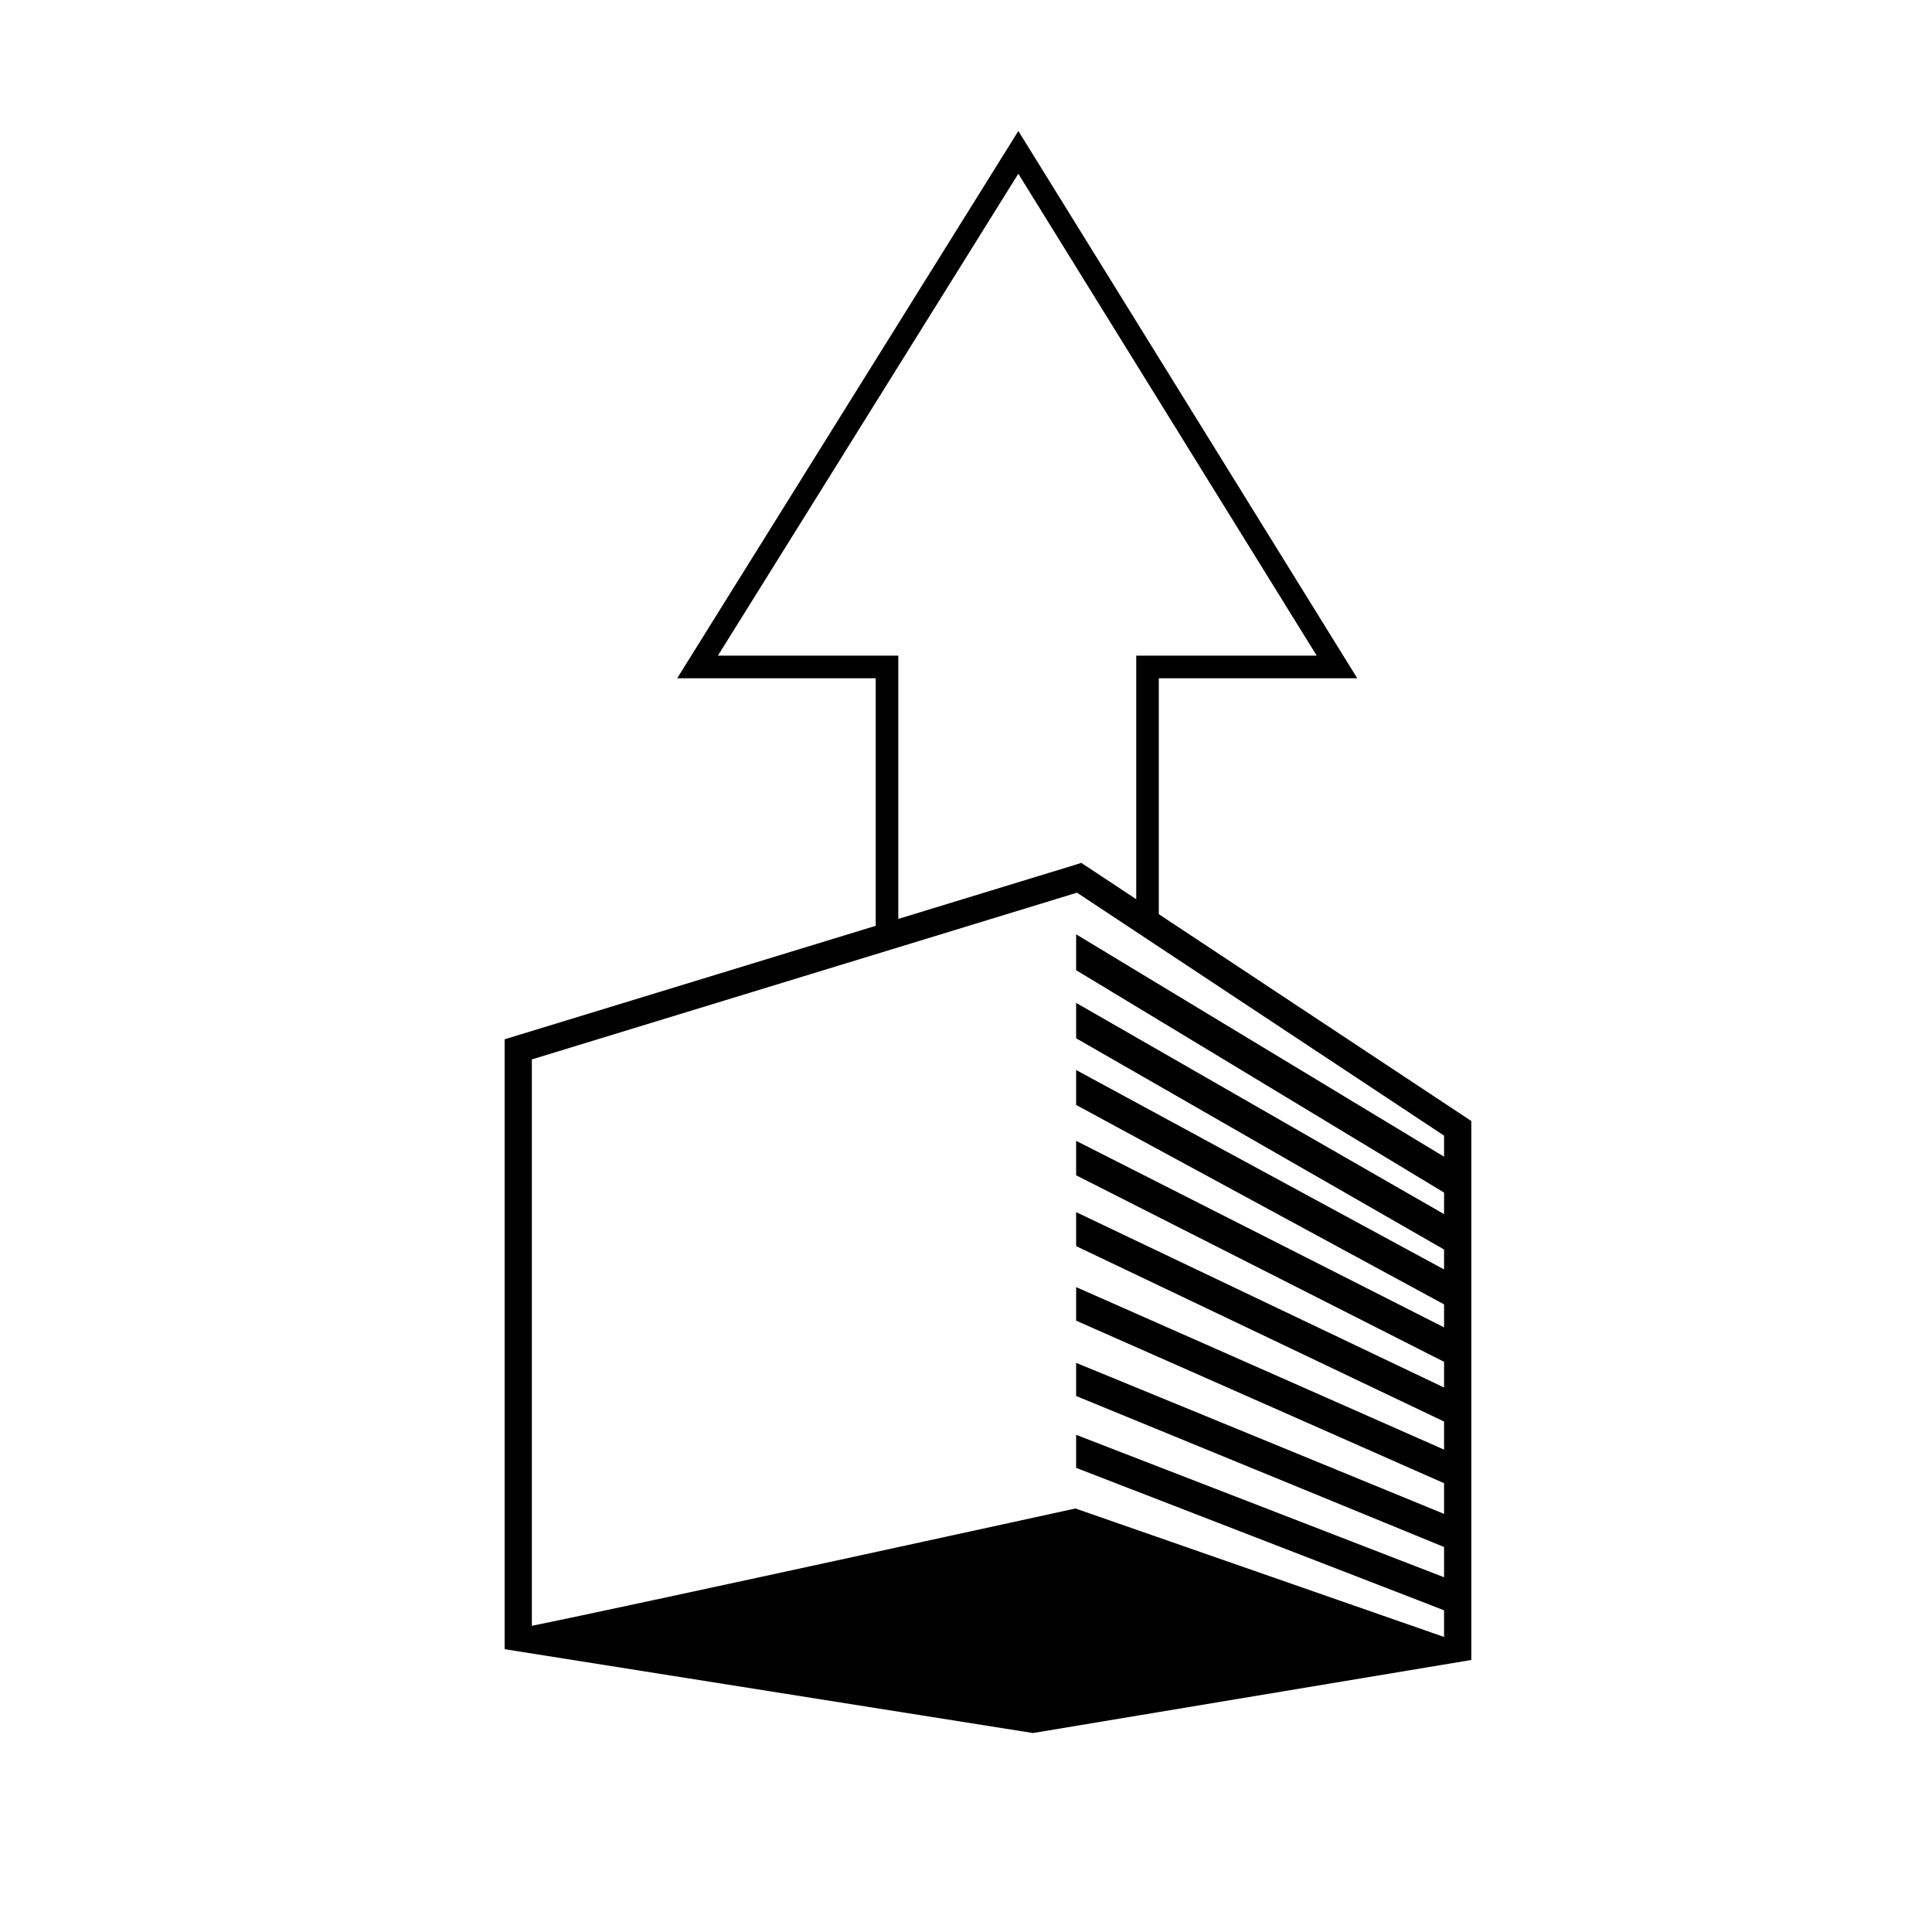
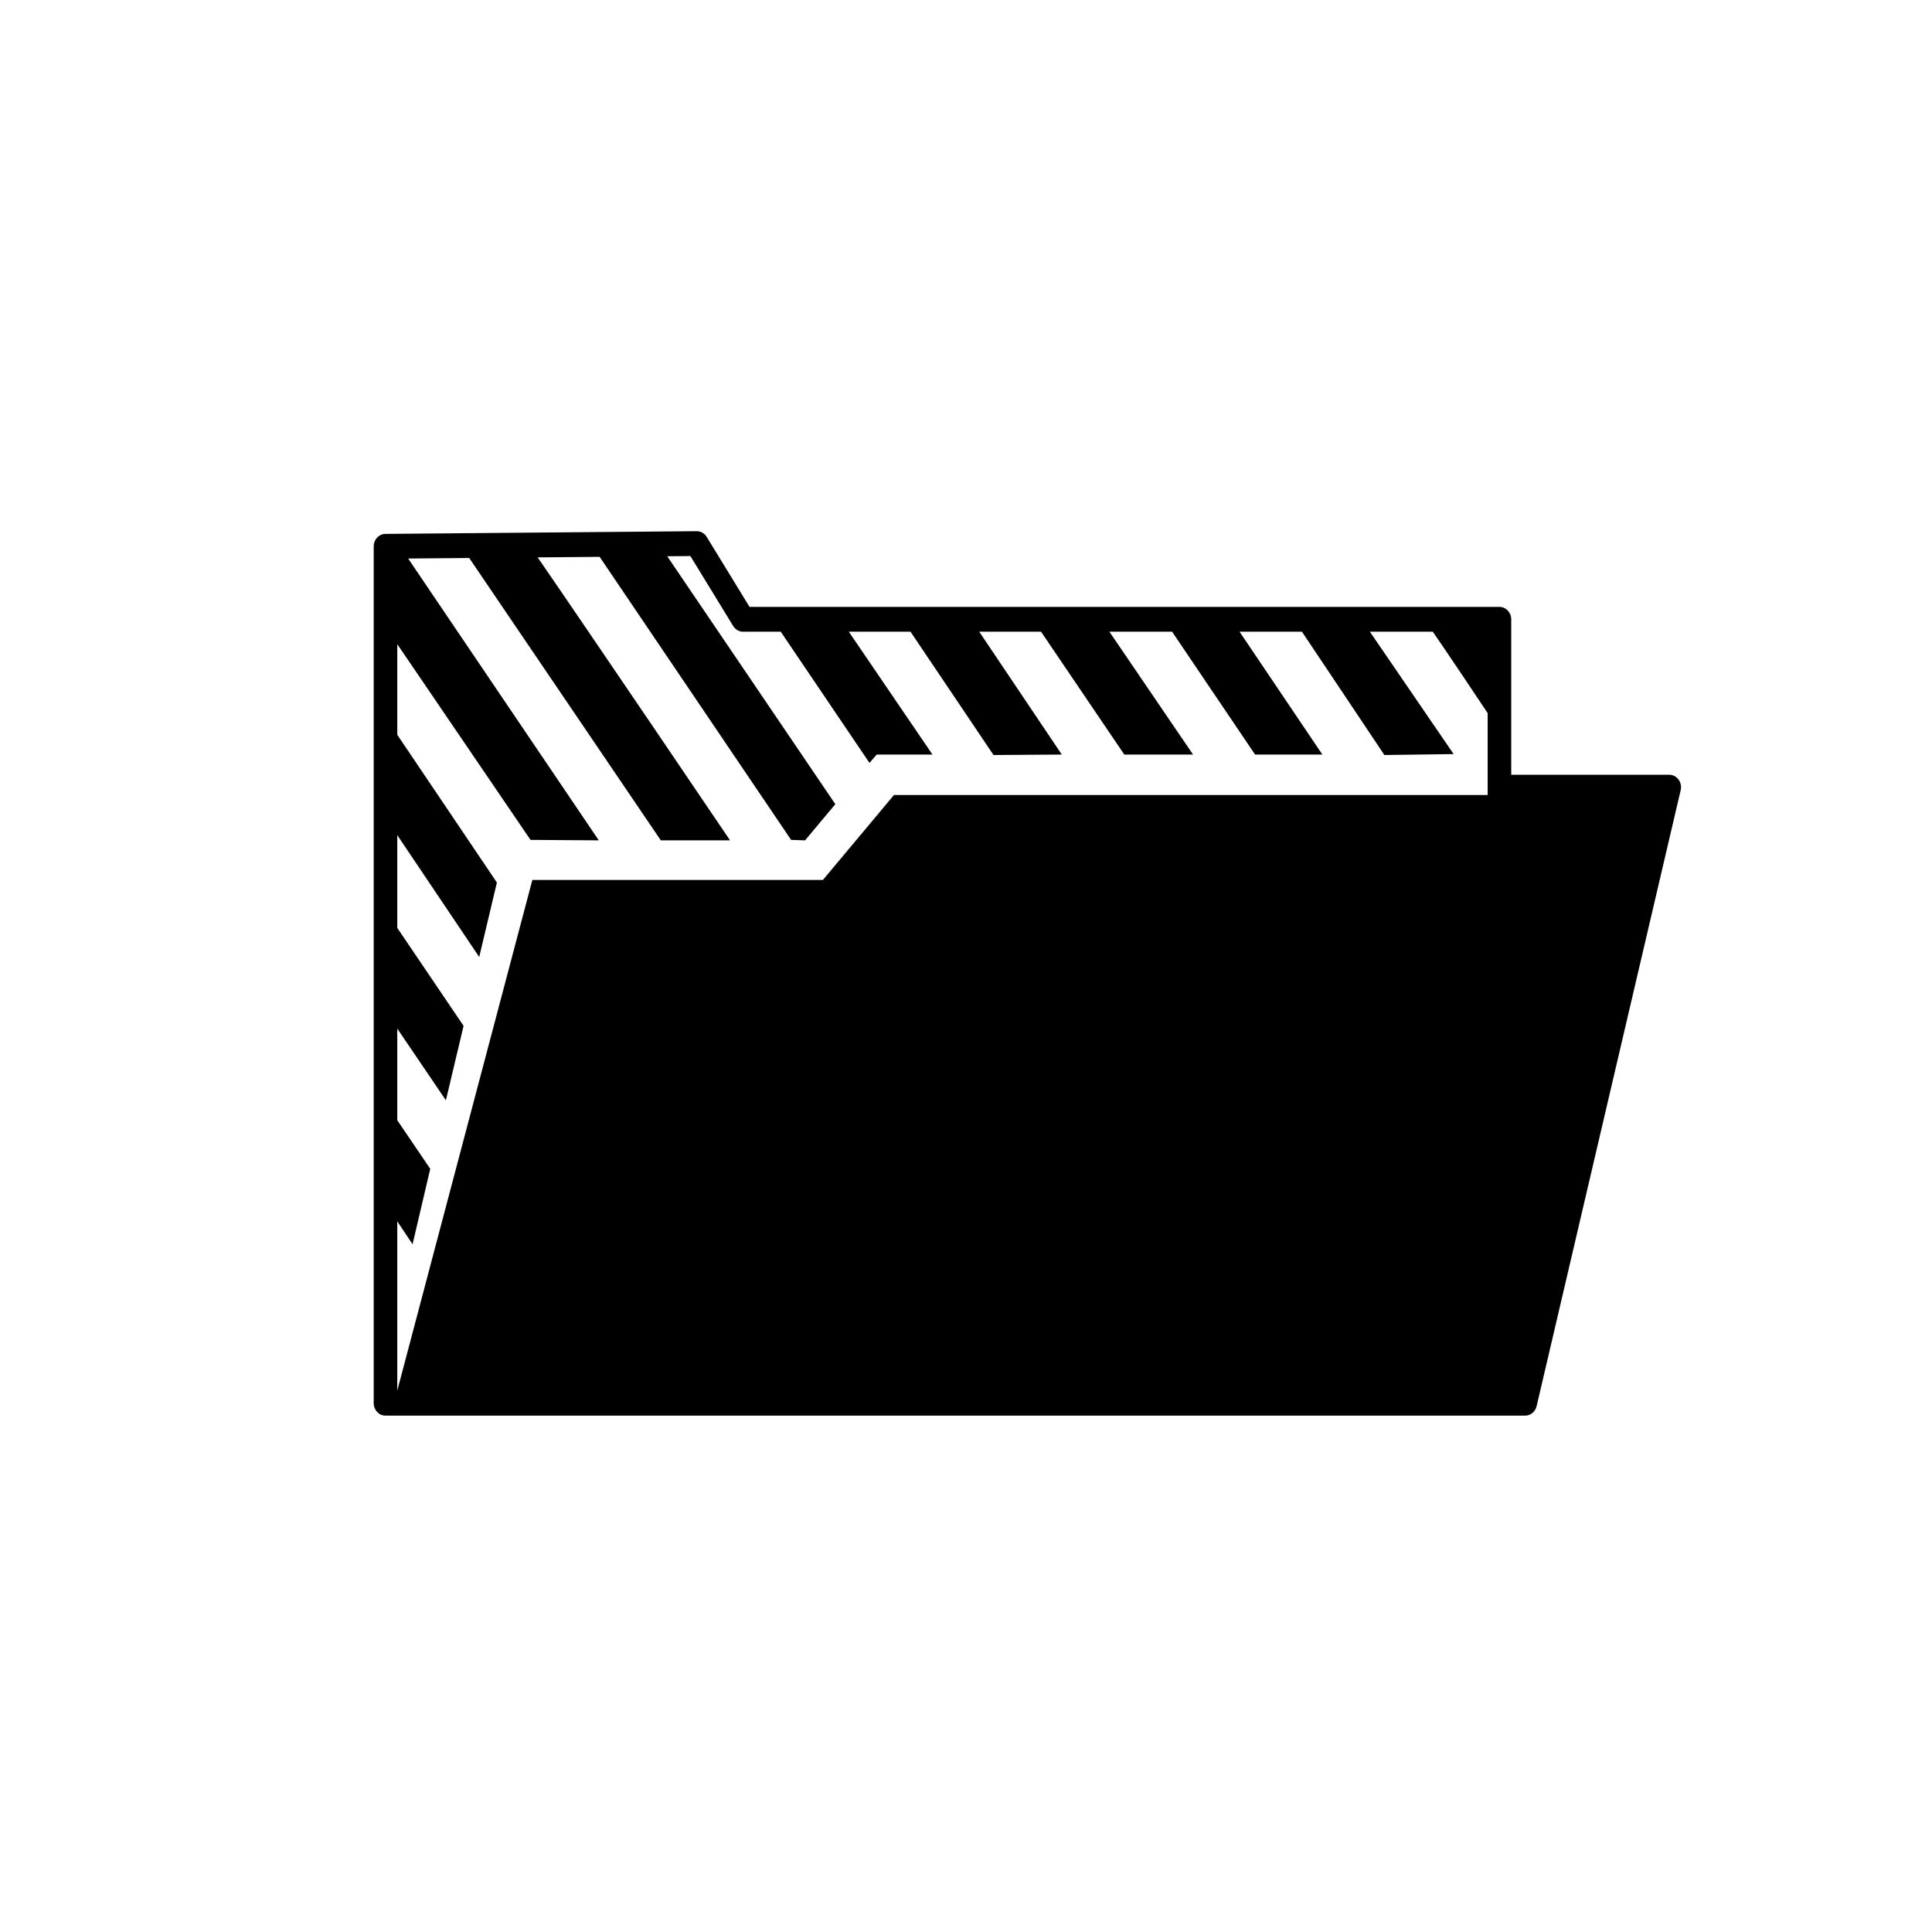
- <svg xmlns="http://www.w3.org/2000/svg" version="1.1" id="svg38008" viewBox="0 0 283.465 283.465" height="80mm" width="80mm">
-   <defs id="defs38010" />
-   <g transform="translate(0,-768.8976)" id="layer1">
-     <path id="polygon677-4" transform="translate(0,768.8976)" d="M 149.414 19.217 L 99.357 99.514 L 128.486 99.514 L 128.486 135.836 L 74.039 152.488 L 74.039 241.969 L 151.557 254.273 L 215.871 243.553 L 215.871 164.475 L 170.021 134.127 L 170.021 99.514 L 199.139 99.514 L 197.57 96.984 L 149.414 19.217 z M 149.408 25.492 L 193.191 96.199 L 166.709 96.199 L 166.709 131.936 L 158.656 126.605 L 157.752 126.887 L 131.799 134.824 L 131.799 96.199 L 105.33 96.199 L 149.408 25.492 z M 158.018 130.975 L 211.875 166.621 L 211.875 169.713 L 157.891 137.084 L 157.891 142.35 L 211.875 174.977 L 211.875 178.137 L 157.891 147.146 L 157.891 152.34 L 211.875 183.33 L 211.875 186.256 L 157.891 156.992 L 157.891 162.117 L 211.875 191.379 L 211.875 194.754 L 157.891 167.387 L 157.891 172.441 L 211.875 199.809 L 211.875 203.582 L 157.891 177.844 L 157.891 182.832 L 211.875 208.57 L 211.875 212.691 L 157.891 188.846 L 157.891 193.768 L 211.875 217.619 L 211.875 222.121 L 157.891 199.961 L 157.891 204.822 L 211.875 226.982 L 211.875 231.418 L 157.891 210.52 L 157.891 215.365 L 211.875 236.264 L 211.875 240.166 L 211.857 240.168 L 157.791 221.326 C 157.791 221.326 90.68 236.004 78.033 238.539 L 78.033 155.438 L 158.018 130.975 z " style="color:#000000;font-style:normal;font-variant:normal;font-weight:normal;font-stretch:normal;font-size:medium;line-height:normal;font-family:sans-serif;text-indent:0;text-align:start;text-decoration:none;text-decoration-line:none;text-decoration-style:solid;text-decoration-color:#000000;letter-spacing:normal;word-spacing:normal;text-transform:none;direction:ltr;block-progression:tb;writing-mode:lr-tb;baseline-shift:baseline;text-anchor:start;white-space:normal;clip-rule:nonzero;display:inline;overflow:visible;visibility:visible;opacity:1;isolation:auto;mix-blend-mode:normal;color-interpolation:sRGB;color-interpolation-filters:linearRGB;solid-color:#000000;solid-opacity:1;fill:#000000;fill-opacity:1;fill-rule:nonzero;stroke:none;stroke-width:1.049;stroke-linecap:butt;stroke-linejoin:miter;stroke-miterlimit:10;stroke-dasharray:none;stroke-dashoffset:0;stroke-opacity:1;color-rendering:auto;image-rendering:auto;shape-rendering:auto;text-rendering:auto;enable-background:accumulate" />
-     <g transform="matrix(2.095306,0,0,2.095306,-2059.086,762.29)" id="g37462">
-       <g id="g37435" transform="translate(140.2942,-30.22913)" />
-     </g>
-   </g>
+ <svg xmlns="http://www.w3.org/2000/svg" width="80mm" height="80mm" viewBox="0 0 283.465 283.465" id="svg38008" version="1.1">
+   <defs id="defs38010">
+     <pattern id="pattern8143" patternTransform="translate(123.2757,390.6428)" height="248.389" width="790.273" patternUnits="userSpaceOnUse">
+       <path style="color:#000000;font-style:normal;font-variant:normal;font-weight:normal;font-stretch:normal;font-size:medium;line-height:normal;font-family:sans-serif;text-indent:0;text-align:start;text-decoration:none;text-decoration-line:none;text-decoration-style:solid;text-decoration-color:#000000;letter-spacing:normal;word-spacing:normal;text-transform:none;direction:ltr;block-progression:tb;writing-mode:lr-tb;baseline-shift:baseline;text-anchor:start;white-space:normal;clip-rule:nonzero;display:inline;overflow:visible;visibility:visible;opacity:1;isolation:auto;mix-blend-mode:normal;color-interpolation:sRGB;color-interpolation-filters:linearRGB;solid-color:#000000;solid-opacity:1;fill:#000000;fill-opacity:1;fill-rule:nonzero;stroke:none;stroke-width:8.7;stroke-linecap:butt;stroke-linejoin:miter;stroke-miterlimit:10;stroke-dasharray:none;stroke-dashoffset:825.364;stroke-opacity:1;color-rendering:auto;image-rendering:auto;shape-rendering:auto;text-rendering:auto;enable-background:accumulate" d="M 7.23,0 0,4.84 163.043,248.389 170.273,243.549 7.23,0 Z" id="path8077" />
+       <path id="path8081" d="M 27.23,0 20,4.84 183.043,248.389 190.273,243.549 27.23,0 Z" style="color:#000000;font-style:normal;font-variant:normal;font-weight:normal;font-stretch:normal;font-size:medium;line-height:normal;font-family:sans-serif;text-indent:0;text-align:start;text-decoration:none;text-decoration-line:none;text-decoration-style:solid;text-decoration-color:#000000;letter-spacing:normal;word-spacing:normal;text-transform:none;direction:ltr;block-progression:tb;writing-mode:lr-tb;baseline-shift:baseline;text-anchor:start;white-space:normal;clip-rule:nonzero;display:inline;overflow:visible;visibility:visible;opacity:1;isolation:auto;mix-blend-mode:normal;color-interpolation:sRGB;color-interpolation-filters:linearRGB;solid-color:#000000;solid-opacity:1;fill:#000000;fill-opacity:1;fill-rule:nonzero;stroke:none;stroke-width:8.7;stroke-linecap:butt;stroke-linejoin:miter;stroke-miterlimit:10;stroke-dasharray:none;stroke-dashoffset:825.364;stroke-opacity:1;color-rendering:auto;image-rendering:auto;shape-rendering:auto;text-rendering:auto;enable-background:accumulate" />
+       <path id="path8083" d="M 47.23,0 40,4.84 203.043,248.389 210.273,243.549 47.23,0 Z" style="color:#000000;font-style:normal;font-variant:normal;font-weight:normal;font-stretch:normal;font-size:medium;line-height:normal;font-family:sans-serif;text-indent:0;text-align:start;text-decoration:none;text-decoration-line:none;text-decoration-style:solid;text-decoration-color:#000000;letter-spacing:normal;word-spacing:normal;text-transform:none;direction:ltr;block-progression:tb;writing-mode:lr-tb;baseline-shift:baseline;text-anchor:start;white-space:normal;clip-rule:nonzero;display:inline;overflow:visible;visibility:visible;opacity:1;isolation:auto;mix-blend-mode:normal;color-interpolation:sRGB;color-interpolation-filters:linearRGB;solid-color:#000000;solid-opacity:1;fill:#000000;fill-opacity:1;fill-rule:nonzero;stroke:none;stroke-width:8.7;stroke-linecap:butt;stroke-linejoin:miter;stroke-miterlimit:10;stroke-dasharray:none;stroke-dashoffset:825.364;stroke-opacity:1;color-rendering:auto;image-rendering:auto;shape-rendering:auto;text-rendering:auto;enable-background:accumulate" />
+       <path style="color:#000000;font-style:normal;font-variant:normal;font-weight:normal;font-stretch:normal;font-size:medium;line-height:normal;font-family:sans-serif;text-indent:0;text-align:start;text-decoration:none;text-decoration-line:none;text-decoration-style:solid;text-decoration-color:#000000;letter-spacing:normal;word-spacing:normal;text-transform:none;direction:ltr;block-progression:tb;writing-mode:lr-tb;baseline-shift:baseline;text-anchor:start;white-space:normal;clip-rule:nonzero;display:inline;overflow:visible;visibility:visible;opacity:1;isolation:auto;mix-blend-mode:normal;color-interpolation:sRGB;color-interpolation-filters:linearRGB;solid-color:#000000;solid-opacity:1;fill:#000000;fill-opacity:1;fill-rule:nonzero;stroke:none;stroke-width:8.7;stroke-linecap:butt;stroke-linejoin:miter;stroke-miterlimit:10;stroke-dasharray:none;stroke-dashoffset:825.364;stroke-opacity:1;color-rendering:auto;image-rendering:auto;shape-rendering:auto;text-rendering:auto;enable-background:accumulate" d="M 67.23,0 60,4.84 223.043,248.389 230.273,243.549 67.23,0 Z" id="path8085" />
+       <path id="path8087" d="M 87.23,0 80,4.84 243.043,248.389 250.273,243.549 87.23,0 Z" style="color:#000000;font-style:normal;font-variant:normal;font-weight:normal;font-stretch:normal;font-size:medium;line-height:normal;font-family:sans-serif;text-indent:0;text-align:start;text-decoration:none;text-decoration-line:none;text-decoration-style:solid;text-decoration-color:#000000;letter-spacing:normal;word-spacing:normal;text-transform:none;direction:ltr;block-progression:tb;writing-mode:lr-tb;baseline-shift:baseline;text-anchor:start;white-space:normal;clip-rule:nonzero;display:inline;overflow:visible;visibility:visible;opacity:1;isolation:auto;mix-blend-mode:normal;color-interpolation:sRGB;color-interpolation-filters:linearRGB;solid-color:#000000;solid-opacity:1;fill:#000000;fill-opacity:1;fill-rule:nonzero;stroke:none;stroke-width:8.7;stroke-linecap:butt;stroke-linejoin:miter;stroke-miterlimit:10;stroke-dasharray:none;stroke-dashoffset:825.364;stroke-opacity:1;color-rendering:auto;image-rendering:auto;shape-rendering:auto;text-rendering:auto;enable-background:accumulate" />
+       <path style="color:#000000;font-style:normal;font-variant:normal;font-weight:normal;font-stretch:normal;font-size:medium;line-height:normal;font-family:sans-serif;text-indent:0;text-align:start;text-decoration:none;text-decoration-line:none;text-decoration-style:solid;text-decoration-color:#000000;letter-spacing:normal;word-spacing:normal;text-transform:none;direction:ltr;block-progression:tb;writing-mode:lr-tb;baseline-shift:baseline;text-anchor:start;white-space:normal;clip-rule:nonzero;display:inline;overflow:visible;visibility:visible;opacity:1;isolation:auto;mix-blend-mode:normal;color-interpolation:sRGB;color-interpolation-filters:linearRGB;solid-color:#000000;solid-opacity:1;fill:#000000;fill-opacity:1;fill-rule:nonzero;stroke:none;stroke-width:8.7;stroke-linecap:butt;stroke-linejoin:miter;stroke-miterlimit:10;stroke-dasharray:none;stroke-dashoffset:825.364;stroke-opacity:1;color-rendering:auto;image-rendering:auto;shape-rendering:auto;text-rendering:auto;enable-background:accumulate" d="M 107.23,0 100,4.84 263.043,248.389 270.273,243.549 107.23,0 Z" id="path8089" />
+       <path style="color:#000000;font-style:normal;font-variant:normal;font-weight:normal;font-stretch:normal;font-size:medium;line-height:normal;font-family:sans-serif;text-indent:0;text-align:start;text-decoration:none;text-decoration-line:none;text-decoration-style:solid;text-decoration-color:#000000;letter-spacing:normal;word-spacing:normal;text-transform:none;direction:ltr;block-progression:tb;writing-mode:lr-tb;baseline-shift:baseline;text-anchor:start;white-space:normal;clip-rule:nonzero;display:inline;overflow:visible;visibility:visible;opacity:1;isolation:auto;mix-blend-mode:normal;color-interpolation:sRGB;color-interpolation-filters:linearRGB;solid-color:#000000;solid-opacity:1;fill:#000000;fill-opacity:1;fill-rule:nonzero;stroke:none;stroke-width:8.7;stroke-linecap:butt;stroke-linejoin:miter;stroke-miterlimit:10;stroke-dasharray:none;stroke-dashoffset:825.364;stroke-opacity:1;color-rendering:auto;image-rendering:auto;shape-rendering:auto;text-rendering:auto;enable-background:accumulate" d="M 127.23,0 120,4.84 283.043,248.389 290.273,243.549 127.23,0 Z" id="path8091" />
+       <path id="path8093" d="M 147.23,0 140,4.84 303.043,248.389 310.273,243.549 147.23,0 Z" style="color:#000000;font-style:normal;font-variant:normal;font-weight:normal;font-stretch:normal;font-size:medium;line-height:normal;font-family:sans-serif;text-indent:0;text-align:start;text-decoration:none;text-decoration-line:none;text-decoration-style:solid;text-decoration-color:#000000;letter-spacing:normal;word-spacing:normal;text-transform:none;direction:ltr;block-progression:tb;writing-mode:lr-tb;baseline-shift:baseline;text-anchor:start;white-space:normal;clip-rule:nonzero;display:inline;overflow:visible;visibility:visible;opacity:1;isolation:auto;mix-blend-mode:normal;color-interpolation:sRGB;color-interpolation-filters:linearRGB;solid-color:#000000;solid-opacity:1;fill:#000000;fill-opacity:1;fill-rule:nonzero;stroke:none;stroke-width:8.7;stroke-linecap:butt;stroke-linejoin:miter;stroke-miterlimit:10;stroke-dasharray:none;stroke-dashoffset:825.364;stroke-opacity:1;color-rendering:auto;image-rendering:auto;shape-rendering:auto;text-rendering:auto;enable-background:accumulate" />
+       <path id="path8095" d="M 167.23,0 160,4.84 323.043,248.389 330.273,243.549 167.23,0 Z" style="color:#000000;font-style:normal;font-variant:normal;font-weight:normal;font-stretch:normal;font-size:medium;line-height:normal;font-family:sans-serif;text-indent:0;text-align:start;text-decoration:none;text-decoration-line:none;text-decoration-style:solid;text-decoration-color:#000000;letter-spacing:normal;word-spacing:normal;text-transform:none;direction:ltr;block-progression:tb;writing-mode:lr-tb;baseline-shift:baseline;text-anchor:start;white-space:normal;clip-rule:nonzero;display:inline;overflow:visible;visibility:visible;opacity:1;isolation:auto;mix-blend-mode:normal;color-interpolation:sRGB;color-interpolation-filters:linearRGB;solid-color:#000000;solid-opacity:1;fill:#000000;fill-opacity:1;fill-rule:nonzero;stroke:none;stroke-width:8.7;stroke-linecap:butt;stroke-linejoin:miter;stroke-miterlimit:10;stroke-dasharray:none;stroke-dashoffset:825.364;stroke-opacity:1;color-rendering:auto;image-rendering:auto;shape-rendering:auto;text-rendering:auto;enable-background:accumulate" />
+       <path style="color:#000000;font-style:normal;font-variant:normal;font-weight:normal;font-stretch:normal;font-size:medium;line-height:normal;font-family:sans-serif;text-indent:0;text-align:start;text-decoration:none;text-decoration-line:none;text-decoration-style:solid;text-decoration-color:#000000;letter-spacing:normal;word-spacing:normal;text-transform:none;direction:ltr;block-progression:tb;writing-mode:lr-tb;baseline-shift:baseline;text-anchor:start;white-space:normal;clip-rule:nonzero;display:inline;overflow:visible;visibility:visible;opacity:1;isolation:auto;mix-blend-mode:normal;color-interpolation:sRGB;color-interpolation-filters:linearRGB;solid-color:#000000;solid-opacity:1;fill:#000000;fill-opacity:1;fill-rule:nonzero;stroke:none;stroke-width:8.7;stroke-linecap:butt;stroke-linejoin:miter;stroke-miterlimit:10;stroke-dasharray:none;stroke-dashoffset:825.364;stroke-opacity:1;color-rendering:auto;image-rendering:auto;shape-rendering:auto;text-rendering:auto;enable-background:accumulate" d="M 187.23,0 180,4.84 343.043,248.389 350.273,243.549 187.23,0 Z" id="path8097" />
+       <path style="color:#000000;font-style:normal;font-variant:normal;font-weight:normal;font-stretch:normal;font-size:medium;line-height:normal;font-family:sans-serif;text-indent:0;text-align:start;text-decoration:none;text-decoration-line:none;text-decoration-style:solid;text-decoration-color:#000000;letter-spacing:normal;word-spacing:normal;text-transform:none;direction:ltr;block-progression:tb;writing-mode:lr-tb;baseline-shift:baseline;text-anchor:start;white-space:normal;clip-rule:nonzero;display:inline;overflow:visible;visibility:visible;opacity:1;isolation:auto;mix-blend-mode:normal;color-interpolation:sRGB;color-interpolation-filters:linearRGB;solid-color:#000000;solid-opacity:1;fill:#000000;fill-opacity:1;fill-rule:nonzero;stroke:none;stroke-width:8.7;stroke-linecap:butt;stroke-linejoin:miter;stroke-miterlimit:10;stroke-dasharray:none;stroke-dashoffset:825.364;stroke-opacity:1;color-rendering:auto;image-rendering:auto;shape-rendering:auto;text-rendering:auto;enable-background:accumulate" d="M 207.23,0 200,4.84 363.043,248.389 370.273,243.549 207.23,0 Z" id="path8099" />
+       <path id="path8101" d="M 227.23,0 220,4.84 383.043,248.389 390.273,243.549 227.23,0 Z" style="color:#000000;font-style:normal;font-variant:normal;font-weight:normal;font-stretch:normal;font-size:medium;line-height:normal;font-family:sans-serif;text-indent:0;text-align:start;text-decoration:none;text-decoration-line:none;text-decoration-style:solid;text-decoration-color:#000000;letter-spacing:normal;word-spacing:normal;text-transform:none;direction:ltr;block-progression:tb;writing-mode:lr-tb;baseline-shift:baseline;text-anchor:start;white-space:normal;clip-rule:nonzero;display:inline;overflow:visible;visibility:visible;opacity:1;isolation:auto;mix-blend-mode:normal;color-interpolation:sRGB;color-interpolation-filters:linearRGB;solid-color:#000000;solid-opacity:1;fill:#000000;fill-opacity:1;fill-rule:nonzero;stroke:none;stroke-width:8.7;stroke-linecap:butt;stroke-linejoin:miter;stroke-miterlimit:10;stroke-dasharray:none;stroke-dashoffset:825.364;stroke-opacity:1;color-rendering:auto;image-rendering:auto;shape-rendering:auto;text-rendering:auto;enable-background:accumulate" />
+       <path style="color:#000000;font-style:normal;font-variant:normal;font-weight:normal;font-stretch:normal;font-size:medium;line-height:normal;font-family:sans-serif;text-indent:0;text-align:start;text-decoration:none;text-decoration-line:none;text-decoration-style:solid;text-decoration-color:#000000;letter-spacing:normal;word-spacing:normal;text-transform:none;direction:ltr;block-progression:tb;writing-mode:lr-tb;baseline-shift:baseline;text-anchor:start;white-space:normal;clip-rule:nonzero;display:inline;overflow:visible;visibility:visible;opacity:1;isolation:auto;mix-blend-mode:normal;color-interpolation:sRGB;color-interpolation-filters:linearRGB;solid-color:#000000;solid-opacity:1;fill:#000000;fill-opacity:1;fill-rule:nonzero;stroke:none;stroke-width:8.7;stroke-linecap:butt;stroke-linejoin:miter;stroke-miterlimit:10;stroke-dasharray:none;stroke-dashoffset:825.364;stroke-opacity:1;color-rendering:auto;image-rendering:auto;shape-rendering:auto;text-rendering:auto;enable-background:accumulate" d="M 247.23,0 240,4.84 403.043,248.389 410.273,243.549 247.23,0 Z" id="path8103" />
+       <path id="path8105" d="M 267.23,0 260,4.84 423.043,248.389 430.273,243.549 267.23,0 Z" style="color:#000000;font-style:normal;font-variant:normal;font-weight:normal;font-stretch:normal;font-size:medium;line-height:normal;font-family:sans-serif;text-indent:0;text-align:start;text-decoration:none;text-decoration-line:none;text-decoration-style:solid;text-decoration-color:#000000;letter-spacing:normal;word-spacing:normal;text-transform:none;direction:ltr;block-progression:tb;writing-mode:lr-tb;baseline-shift:baseline;text-anchor:start;white-space:normal;clip-rule:nonzero;display:inline;overflow:visible;visibility:visible;opacity:1;isolation:auto;mix-blend-mode:normal;color-interpolation:sRGB;color-interpolation-filters:linearRGB;solid-color:#000000;solid-opacity:1;fill:#000000;fill-opacity:1;fill-rule:nonzero;stroke:none;stroke-width:8.7;stroke-linecap:butt;stroke-linejoin:miter;stroke-miterlimit:10;stroke-dasharray:none;stroke-dashoffset:825.364;stroke-opacity:1;color-rendering:auto;image-rendering:auto;shape-rendering:auto;text-rendering:auto;enable-background:accumulate" />
+       <path id="path8107" d="M 287.23,0 280,4.84 443.043,248.389 450.273,243.549 287.23,0 Z" style="color:#000000;font-style:normal;font-variant:normal;font-weight:normal;font-stretch:normal;font-size:medium;line-height:normal;font-family:sans-serif;text-indent:0;text-align:start;text-decoration:none;text-decoration-line:none;text-decoration-style:solid;text-decoration-color:#000000;letter-spacing:normal;word-spacing:normal;text-transform:none;direction:ltr;block-progression:tb;writing-mode:lr-tb;baseline-shift:baseline;text-anchor:start;white-space:normal;clip-rule:nonzero;display:inline;overflow:visible;visibility:visible;opacity:1;isolation:auto;mix-blend-mode:normal;color-interpolation:sRGB;color-interpolation-filters:linearRGB;solid-color:#000000;solid-opacity:1;fill:#000000;fill-opacity:1;fill-rule:nonzero;stroke:none;stroke-width:8.7;stroke-linecap:butt;stroke-linejoin:miter;stroke-miterlimit:10;stroke-dasharray:none;stroke-dashoffset:825.364;stroke-opacity:1;color-rendering:auto;image-rendering:auto;shape-rendering:auto;text-rendering:auto;enable-background:accumulate" />
+       <path style="color:#000000;font-style:normal;font-variant:normal;font-weight:normal;font-stretch:normal;font-size:medium;line-height:normal;font-family:sans-serif;text-indent:0;text-align:start;text-decoration:none;text-decoration-line:none;text-decoration-style:solid;text-decoration-color:#000000;letter-spacing:normal;word-spacing:normal;text-transform:none;direction:ltr;block-progression:tb;writing-mode:lr-tb;baseline-shift:baseline;text-anchor:start;white-space:normal;clip-rule:nonzero;display:inline;overflow:visible;visibility:visible;opacity:1;isolation:auto;mix-blend-mode:normal;color-interpolation:sRGB;color-interpolation-filters:linearRGB;solid-color:#000000;solid-opacity:1;fill:#000000;fill-opacity:1;fill-rule:nonzero;stroke:none;stroke-width:8.7;stroke-linecap:butt;stroke-linejoin:miter;stroke-miterlimit:10;stroke-dasharray:none;stroke-dashoffset:825.364;stroke-opacity:1;color-rendering:auto;image-rendering:auto;shape-rendering:auto;text-rendering:auto;enable-background:accumulate" d="M 307.23,0 300,4.84 463.043,248.389 470.273,243.549 307.23,0 Z" id="path8109" />
+       <path id="path8111" d="M 327.23,0 320,4.84 483.043,248.389 490.273,243.549 327.23,0 Z" style="color:#000000;font-style:normal;font-variant:normal;font-weight:normal;font-stretch:normal;font-size:medium;line-height:normal;font-family:sans-serif;text-indent:0;text-align:start;text-decoration:none;text-decoration-line:none;text-decoration-style:solid;text-decoration-color:#000000;letter-spacing:normal;word-spacing:normal;text-transform:none;direction:ltr;block-progression:tb;writing-mode:lr-tb;baseline-shift:baseline;text-anchor:start;white-space:normal;clip-rule:nonzero;display:inline;overflow:visible;visibility:visible;opacity:1;isolation:auto;mix-blend-mode:normal;color-interpolation:sRGB;color-interpolation-filters:linearRGB;solid-color:#000000;solid-opacity:1;fill:#000000;fill-opacity:1;fill-rule:nonzero;stroke:none;stroke-width:8.7;stroke-linecap:butt;stroke-linejoin:miter;stroke-miterlimit:10;stroke-dasharray:none;stroke-dashoffset:825.364;stroke-opacity:1;color-rendering:auto;image-rendering:auto;shape-rendering:auto;text-rendering:auto;enable-background:accumulate" />
+       <path style="color:#000000;font-style:normal;font-variant:normal;font-weight:normal;font-stretch:normal;font-size:medium;line-height:normal;font-family:sans-serif;text-indent:0;text-align:start;text-decoration:none;text-decoration-line:none;text-decoration-style:solid;text-decoration-color:#000000;letter-spacing:normal;word-spacing:normal;text-transform:none;direction:ltr;block-progression:tb;writing-mode:lr-tb;baseline-shift:baseline;text-anchor:start;white-space:normal;clip-rule:nonzero;display:inline;overflow:visible;visibility:visible;opacity:1;isolation:auto;mix-blend-mode:normal;color-interpolation:sRGB;color-interpolation-filters:linearRGB;solid-color:#000000;solid-opacity:1;fill:#000000;fill-opacity:1;fill-rule:nonzero;stroke:none;stroke-width:8.7;stroke-linecap:butt;stroke-linejoin:miter;stroke-miterlimit:10;stroke-dasharray:none;stroke-dashoffset:825.364;stroke-opacity:1;color-rendering:auto;image-rendering:auto;shape-rendering:auto;text-rendering:auto;enable-background:accumulate" d="M 347.23,0 340,4.84 503.043,248.389 510.273,243.549 347.23,0 Z" id="path8113" />
+       <path style="color:#000000;font-style:normal;font-variant:normal;font-weight:normal;font-stretch:normal;font-size:medium;line-height:normal;font-family:sans-serif;text-indent:0;text-align:start;text-decoration:none;text-decoration-line:none;text-decoration-style:solid;text-decoration-color:#000000;letter-spacing:normal;word-spacing:normal;text-transform:none;direction:ltr;block-progression:tb;writing-mode:lr-tb;baseline-shift:baseline;text-anchor:start;white-space:normal;clip-rule:nonzero;display:inline;overflow:visible;visibility:visible;opacity:1;isolation:auto;mix-blend-mode:normal;color-interpolation:sRGB;color-interpolation-filters:linearRGB;solid-color:#000000;solid-opacity:1;fill:#000000;fill-opacity:1;fill-rule:nonzero;stroke:none;stroke-width:8.7;stroke-linecap:butt;stroke-linejoin:miter;stroke-miterlimit:10;stroke-dasharray:none;stroke-dashoffset:825.364;stroke-opacity:1;color-rendering:auto;image-rendering:auto;shape-rendering:auto;text-rendering:auto;enable-background:accumulate" d="M 367.23,0 360,4.84 523.043,248.389 530.273,243.549 367.23,0 Z" id="path8115" />
+       <path id="path8117" d="M 387.23,0 380,4.84 543.043,248.389 550.273,243.549 387.23,0 Z" style="color:#000000;font-style:normal;font-variant:normal;font-weight:normal;font-stretch:normal;font-size:medium;line-height:normal;font-family:sans-serif;text-indent:0;text-align:start;text-decoration:none;text-decoration-line:none;text-decoration-style:solid;text-decoration-color:#000000;letter-spacing:normal;word-spacing:normal;text-transform:none;direction:ltr;block-progression:tb;writing-mode:lr-tb;baseline-shift:baseline;text-anchor:start;white-space:normal;clip-rule:nonzero;display:inline;overflow:visible;visibility:visible;opacity:1;isolation:auto;mix-blend-mode:normal;color-interpolation:sRGB;color-interpolation-filters:linearRGB;solid-color:#000000;solid-opacity:1;fill:#000000;fill-opacity:1;fill-rule:nonzero;stroke:none;stroke-width:8.7;stroke-linecap:butt;stroke-linejoin:miter;stroke-miterlimit:10;stroke-dasharray:none;stroke-dashoffset:825.364;stroke-opacity:1;color-rendering:auto;image-rendering:auto;shape-rendering:auto;text-rendering:auto;enable-background:accumulate" />
+       <path style="color:#000000;font-style:normal;font-variant:normal;font-weight:normal;font-stretch:normal;font-size:medium;line-height:normal;font-family:sans-serif;text-indent:0;text-align:start;text-decoration:none;text-decoration-line:none;text-decoration-style:solid;text-decoration-color:#000000;letter-spacing:normal;word-spacing:normal;text-transform:none;direction:ltr;block-progression:tb;writing-mode:lr-tb;baseline-shift:baseline;text-anchor:start;white-space:normal;clip-rule:nonzero;display:inline;overflow:visible;visibility:visible;opacity:1;isolation:auto;mix-blend-mode:normal;color-interpolation:sRGB;color-interpolation-filters:linearRGB;solid-color:#000000;solid-opacity:1;fill:#000000;fill-opacity:1;fill-rule:nonzero;stroke:none;stroke-width:8.7;stroke-linecap:butt;stroke-linejoin:miter;stroke-miterlimit:10;stroke-dasharray:none;stroke-dashoffset:825.364;stroke-opacity:1;color-rendering:auto;image-rendering:auto;shape-rendering:auto;text-rendering:auto;enable-background:accumulate" d="M 407.23,0 400,4.84 563.043,248.389 570.273,243.549 407.23,0 Z" id="path8119" />
+       <path id="path8121" d="M 427.23,0 420,4.84 583.043,248.389 590.273,243.549 427.23,0 Z" style="color:#000000;font-style:normal;font-variant:normal;font-weight:normal;font-stretch:normal;font-size:medium;line-height:normal;font-family:sans-serif;text-indent:0;text-align:start;text-decoration:none;text-decoration-line:none;text-decoration-style:solid;text-decoration-color:#000000;letter-spacing:normal;word-spacing:normal;text-transform:none;direction:ltr;block-progression:tb;writing-mode:lr-tb;baseline-shift:baseline;text-anchor:start;white-space:normal;clip-rule:nonzero;display:inline;overflow:visible;visibility:visible;opacity:1;isolation:auto;mix-blend-mode:normal;color-interpolation:sRGB;color-interpolation-filters:linearRGB;solid-color:#000000;solid-opacity:1;fill:#000000;fill-opacity:1;fill-rule:nonzero;stroke:none;stroke-width:8.7;stroke-linecap:butt;stroke-linejoin:miter;stroke-miterlimit:10;stroke-dasharray:none;stroke-dashoffset:825.364;stroke-opacity:1;color-rendering:auto;image-rendering:auto;shape-rendering:auto;text-rendering:auto;enable-background:accumulate" />
+       <path id="path8123" d="M 447.23,0 440,4.84 603.043,248.389 610.273,243.549 447.23,0 Z" style="color:#000000;font-style:normal;font-variant:normal;font-weight:normal;font-stretch:normal;font-size:medium;line-height:normal;font-family:sans-serif;text-indent:0;text-align:start;text-decoration:none;text-decoration-line:none;text-decoration-style:solid;text-decoration-color:#000000;letter-spacing:normal;word-spacing:normal;text-transform:none;direction:ltr;block-progression:tb;writing-mode:lr-tb;baseline-shift:baseline;text-anchor:start;white-space:normal;clip-rule:nonzero;display:inline;overflow:visible;visibility:visible;opacity:1;isolation:auto;mix-blend-mode:normal;color-interpolation:sRGB;color-interpolation-filters:linearRGB;solid-color:#000000;solid-opacity:1;fill:#000000;fill-opacity:1;fill-rule:nonzero;stroke:none;stroke-width:8.7;stroke-linecap:butt;stroke-linejoin:miter;stroke-miterlimit:10;stroke-dasharray:none;stroke-dashoffset:825.364;stroke-opacity:1;color-rendering:auto;image-rendering:auto;shape-rendering:auto;text-rendering:auto;enable-background:accumulate" />
+       <path style="color:#000000;font-style:normal;font-variant:normal;font-weight:normal;font-stretch:normal;font-size:medium;line-height:normal;font-family:sans-serif;text-indent:0;text-align:start;text-decoration:none;text-decoration-line:none;text-decoration-style:solid;text-decoration-color:#000000;letter-spacing:normal;word-spacing:normal;text-transform:none;direction:ltr;block-progression:tb;writing-mode:lr-tb;baseline-shift:baseline;text-anchor:start;white-space:normal;clip-rule:nonzero;display:inline;overflow:visible;visibility:visible;opacity:1;isolation:auto;mix-blend-mode:normal;color-interpolation:sRGB;color-interpolation-filters:linearRGB;solid-color:#000000;solid-opacity:1;fill:#000000;fill-opacity:1;fill-rule:nonzero;stroke:none;stroke-width:8.7;stroke-linecap:butt;stroke-linejoin:miter;stroke-miterlimit:10;stroke-dasharray:none;stroke-dashoffset:825.364;stroke-opacity:1;color-rendering:auto;image-rendering:auto;shape-rendering:auto;text-rendering:auto;enable-background:accumulate" d="M 467.23,0 460,4.84 623.043,248.389 630.273,243.549 467.23,0 Z" id="path8125" />
+       <path style="color:#000000;font-style:normal;font-variant:normal;font-weight:normal;font-stretch:normal;font-size:medium;line-height:normal;font-family:sans-serif;text-indent:0;text-align:start;text-decoration:none;text-decoration-line:none;text-decoration-style:solid;text-decoration-color:#000000;letter-spacing:normal;word-spacing:normal;text-transform:none;direction:ltr;block-progression:tb;writing-mode:lr-tb;baseline-shift:baseline;text-anchor:start;white-space:normal;clip-rule:nonzero;display:inline;overflow:visible;visibility:visible;opacity:1;isolation:auto;mix-blend-mode:normal;color-interpolation:sRGB;color-interpolation-filters:linearRGB;solid-color:#000000;solid-opacity:1;fill:#000000;fill-opacity:1;fill-rule:nonzero;stroke:none;stroke-width:8.7;stroke-linecap:butt;stroke-linejoin:miter;stroke-miterlimit:10;stroke-dasharray:none;stroke-dashoffset:825.364;stroke-opacity:1;color-rendering:auto;image-rendering:auto;shape-rendering:auto;text-rendering:auto;enable-background:accumulate" d="M 487.23,0 480,4.84 643.043,248.389 650.273,243.549 487.23,0 Z" id="path8127" />
+       <path id="path8129" d="M 507.23,0 500,4.84 663.043,248.389 670.273,243.549 507.23,0 Z" style="color:#000000;font-style:normal;font-variant:normal;font-weight:normal;font-stretch:normal;font-size:medium;line-height:normal;font-family:sans-serif;text-indent:0;text-align:start;text-decoration:none;text-decoration-line:none;text-decoration-style:solid;text-decoration-color:#000000;letter-spacing:normal;word-spacing:normal;text-transform:none;direction:ltr;block-progression:tb;writing-mode:lr-tb;baseline-shift:baseline;text-anchor:start;white-space:normal;clip-rule:nonzero;display:inline;overflow:visible;visibility:visible;opacity:1;isolation:auto;mix-blend-mode:normal;color-interpolation:sRGB;color-interpolation-filters:linearRGB;solid-color:#000000;solid-opacity:1;fill:#000000;fill-opacity:1;fill-rule:nonzero;stroke:none;stroke-width:8.7;stroke-linecap:butt;stroke-linejoin:miter;stroke-miterlimit:10;stroke-dasharray:none;stroke-dashoffset:825.364;stroke-opacity:1;color-rendering:auto;image-rendering:auto;shape-rendering:auto;text-rendering:auto;enable-background:accumulate" />
+       <path id="path8131" d="M 527.23,0 520,4.84 683.043,248.389 690.273,243.549 527.23,0 Z" style="color:#000000;font-style:normal;font-variant:normal;font-weight:normal;font-stretch:normal;font-size:medium;line-height:normal;font-family:sans-serif;text-indent:0;text-align:start;text-decoration:none;text-decoration-line:none;text-decoration-style:solid;text-decoration-color:#000000;letter-spacing:normal;word-spacing:normal;text-transform:none;direction:ltr;block-progression:tb;writing-mode:lr-tb;baseline-shift:baseline;text-anchor:start;white-space:normal;clip-rule:nonzero;display:inline;overflow:visible;visibility:visible;opacity:1;isolation:auto;mix-blend-mode:normal;color-interpolation:sRGB;color-interpolation-filters:linearRGB;solid-color:#000000;solid-opacity:1;fill:#000000;fill-opacity:1;fill-rule:nonzero;stroke:none;stroke-width:8.7;stroke-linecap:butt;stroke-linejoin:miter;stroke-miterlimit:10;stroke-dasharray:none;stroke-dashoffset:825.364;stroke-opacity:1;color-rendering:auto;image-rendering:auto;shape-rendering:auto;text-rendering:auto;enable-background:accumulate" />
+       <path style="color:#000000;font-style:normal;font-variant:normal;font-weight:normal;font-stretch:normal;font-size:medium;line-height:normal;font-family:sans-serif;text-indent:0;text-align:start;text-decoration:none;text-decoration-line:none;text-decoration-style:solid;text-decoration-color:#000000;letter-spacing:normal;word-spacing:normal;text-transform:none;direction:ltr;block-progression:tb;writing-mode:lr-tb;baseline-shift:baseline;text-anchor:start;white-space:normal;clip-rule:nonzero;display:inline;overflow:visible;visibility:visible;opacity:1;isolation:auto;mix-blend-mode:normal;color-interpolation:sRGB;color-interpolation-filters:linearRGB;solid-color:#000000;solid-opacity:1;fill:#000000;fill-opacity:1;fill-rule:nonzero;stroke:none;stroke-width:8.7;stroke-linecap:butt;stroke-linejoin:miter;stroke-miterlimit:10;stroke-dasharray:none;stroke-dashoffset:825.364;stroke-opacity:1;color-rendering:auto;image-rendering:auto;shape-rendering:auto;text-rendering:auto;enable-background:accumulate" d="M 547.23,0 540,4.84 703.043,248.389 710.273,243.549 547.23,0 Z" id="path8133" />
+       <path id="path8135" d="M 567.23,0 560,4.84 723.043,248.389 730.273,243.549 567.23,0 Z" style="color:#000000;font-style:normal;font-variant:normal;font-weight:normal;font-stretch:normal;font-size:medium;line-height:normal;font-family:sans-serif;text-indent:0;text-align:start;text-decoration:none;text-decoration-line:none;text-decoration-style:solid;text-decoration-color:#000000;letter-spacing:normal;word-spacing:normal;text-transform:none;direction:ltr;block-progression:tb;writing-mode:lr-tb;baseline-shift:baseline;text-anchor:start;white-space:normal;clip-rule:nonzero;display:inline;overflow:visible;visibility:visible;opacity:1;isolation:auto;mix-blend-mode:normal;color-interpolation:sRGB;color-interpolation-filters:linearRGB;solid-color:#000000;solid-opacity:1;fill:#000000;fill-opacity:1;fill-rule:nonzero;stroke:none;stroke-width:8.7;stroke-linecap:butt;stroke-linejoin:miter;stroke-miterlimit:10;stroke-dasharray:none;stroke-dashoffset:825.364;stroke-opacity:1;color-rendering:auto;image-rendering:auto;shape-rendering:auto;text-rendering:auto;enable-background:accumulate" />
+       <path style="color:#000000;font-style:normal;font-variant:normal;font-weight:normal;font-stretch:normal;font-size:medium;line-height:normal;font-family:sans-serif;text-indent:0;text-align:start;text-decoration:none;text-decoration-line:none;text-decoration-style:solid;text-decoration-color:#000000;letter-spacing:normal;word-spacing:normal;text-transform:none;direction:ltr;block-progression:tb;writing-mode:lr-tb;baseline-shift:baseline;text-anchor:start;white-space:normal;clip-rule:nonzero;display:inline;overflow:visible;visibility:visible;opacity:1;isolation:auto;mix-blend-mode:normal;color-interpolation:sRGB;color-interpolation-filters:linearRGB;solid-color:#000000;solid-opacity:1;fill:#000000;fill-opacity:1;fill-rule:nonzero;stroke:none;stroke-width:8.7;stroke-linecap:butt;stroke-linejoin:miter;stroke-miterlimit:10;stroke-dasharray:none;stroke-dashoffset:825.364;stroke-opacity:1;color-rendering:auto;image-rendering:auto;shape-rendering:auto;text-rendering:auto;enable-background:accumulate" d="M 587.23,0 580,4.84 743.043,248.389 750.273,243.549 587.23,0 Z" id="path8137" />
+       <path style="color:#000000;font-style:normal;font-variant:normal;font-weight:normal;font-stretch:normal;font-size:medium;line-height:normal;font-family:sans-serif;text-indent:0;text-align:start;text-decoration:none;text-decoration-line:none;text-decoration-style:solid;text-decoration-color:#000000;letter-spacing:normal;word-spacing:normal;text-transform:none;direction:ltr;block-progression:tb;writing-mode:lr-tb;baseline-shift:baseline;text-anchor:start;white-space:normal;clip-rule:nonzero;display:inline;overflow:visible;visibility:visible;opacity:1;isolation:auto;mix-blend-mode:normal;color-interpolation:sRGB;color-interpolation-filters:linearRGB;solid-color:#000000;solid-opacity:1;fill:#000000;fill-opacity:1;fill-rule:nonzero;stroke:none;stroke-width:8.7;stroke-linecap:butt;stroke-linejoin:miter;stroke-miterlimit:10;stroke-dasharray:none;stroke-dashoffset:825.364;stroke-opacity:1;color-rendering:auto;image-rendering:auto;shape-rendering:auto;text-rendering:auto;enable-background:accumulate" d="M 607.23,0 600,4.84 763.043,248.389 770.273,243.549 607.23,0 Z" id="path8139" />
+       <path id="path8141" d="M 627.23,0 620,4.84 783.043,248.389 790.273,243.549 627.23,0 Z" style="color:#000000;font-style:normal;font-variant:normal;font-weight:normal;font-stretch:normal;font-size:medium;line-height:normal;font-family:sans-serif;text-indent:0;text-align:start;text-decoration:none;text-decoration-line:none;text-decoration-style:solid;text-decoration-color:#000000;letter-spacing:normal;word-spacing:normal;text-transform:none;direction:ltr;block-progression:tb;writing-mode:lr-tb;baseline-shift:baseline;text-anchor:start;white-space:normal;clip-rule:nonzero;display:inline;overflow:visible;visibility:visible;opacity:1;isolation:auto;mix-blend-mode:normal;color-interpolation:sRGB;color-interpolation-filters:linearRGB;solid-color:#000000;solid-opacity:1;fill:#000000;fill-opacity:1;fill-rule:nonzero;stroke:none;stroke-width:8.7;stroke-linecap:butt;stroke-linejoin:miter;stroke-miterlimit:10;stroke-dasharray:none;stroke-dashoffset:825.364;stroke-opacity:1;color-rendering:auto;image-rendering:auto;shape-rendering:auto;text-rendering:auto;enable-background:accumulate" />
+     </pattern>
+   </defs>
+   <path id="path8903" d="M 102.22,77.937 56.546,78.334 c -0.95,0.008 -1.715,0.821 -1.715,1.821 l 0,125.726 c 2.98e-4,1.005 0.774,1.82 1.729,1.82 l 167.215,0 c 0.796,1.1e-4 1.489,-0.571 1.679,-1.385 l 21.138,-90.385 c 0.268,-1.147 -0.557,-2.255 -1.679,-2.255 l -23.184,0 0,-22.811 c 3e-4,-1.006 -0.774,-1.821 -1.729,-1.821 l -110.029,0 -6.285,-10.272 c -0.321,-0.524 -0.875,-0.839 -1.467,-0.834 z m -0.925,3.649 6.279,10.263 c 0.318,0.521 0.867,0.836 1.455,0.835 l 5.523,0 13.018,19.25 1.059,-1.225 8.184,0 -12.275,-18.025 9.053,0 12.179,18.093 10.017,-0.068 -12.113,-18.025 9.07,0 12.213,18.025 10.089,0 -12.275,-18.025 9.2,0 12.174,18.025 9.875,0 -12.153,-18.025 9.155,0 12.098,18.093 10.158,-0.137 -12.29,-17.956 9.235,0 c 2.755,4.001 6.628,9.817 8.047,11.949 l 0,12.012 -87.108,0 -10.43,12.467 -42.626,0 -19.819,74.92 0,-24.835 2.246,3.361 2.593,-11.066 -4.838,-7.129 0,-13.445 7.134,10.518 2.594,-10.922 -9.727,-14.369 0,-13.61 12.022,17.875 2.594,-10.922 -14.615,-21.679 0,-13.291 19.549,28.712 10.016,0.068 -27.97,-41.351 8.957,-0.079 28.113,41.429 10.158,0 c 0,0 -21.2,-31.336 -28.227,-41.517 l 9.094,-0.079 28.091,41.528 2.046,0.068 4.444,-5.308 -24.664,-36.375 3.396,-0.029 z" style="opacity:1;fill:#000000;fill-opacity:1;fill-rule:nonzero;stroke:none;stroke-width:6.89;stroke-linecap:butt;stroke-linejoin:miter;stroke-miterlimit:10;stroke-dasharray:none;stroke-dashoffset:825.364;stroke-opacity:1" />
+   <g transform="matrix(0.9500703,0,0,0.9164146,-799.7151,-307.9262)" style="fill:#000000" id="g9027" />
</svg>
